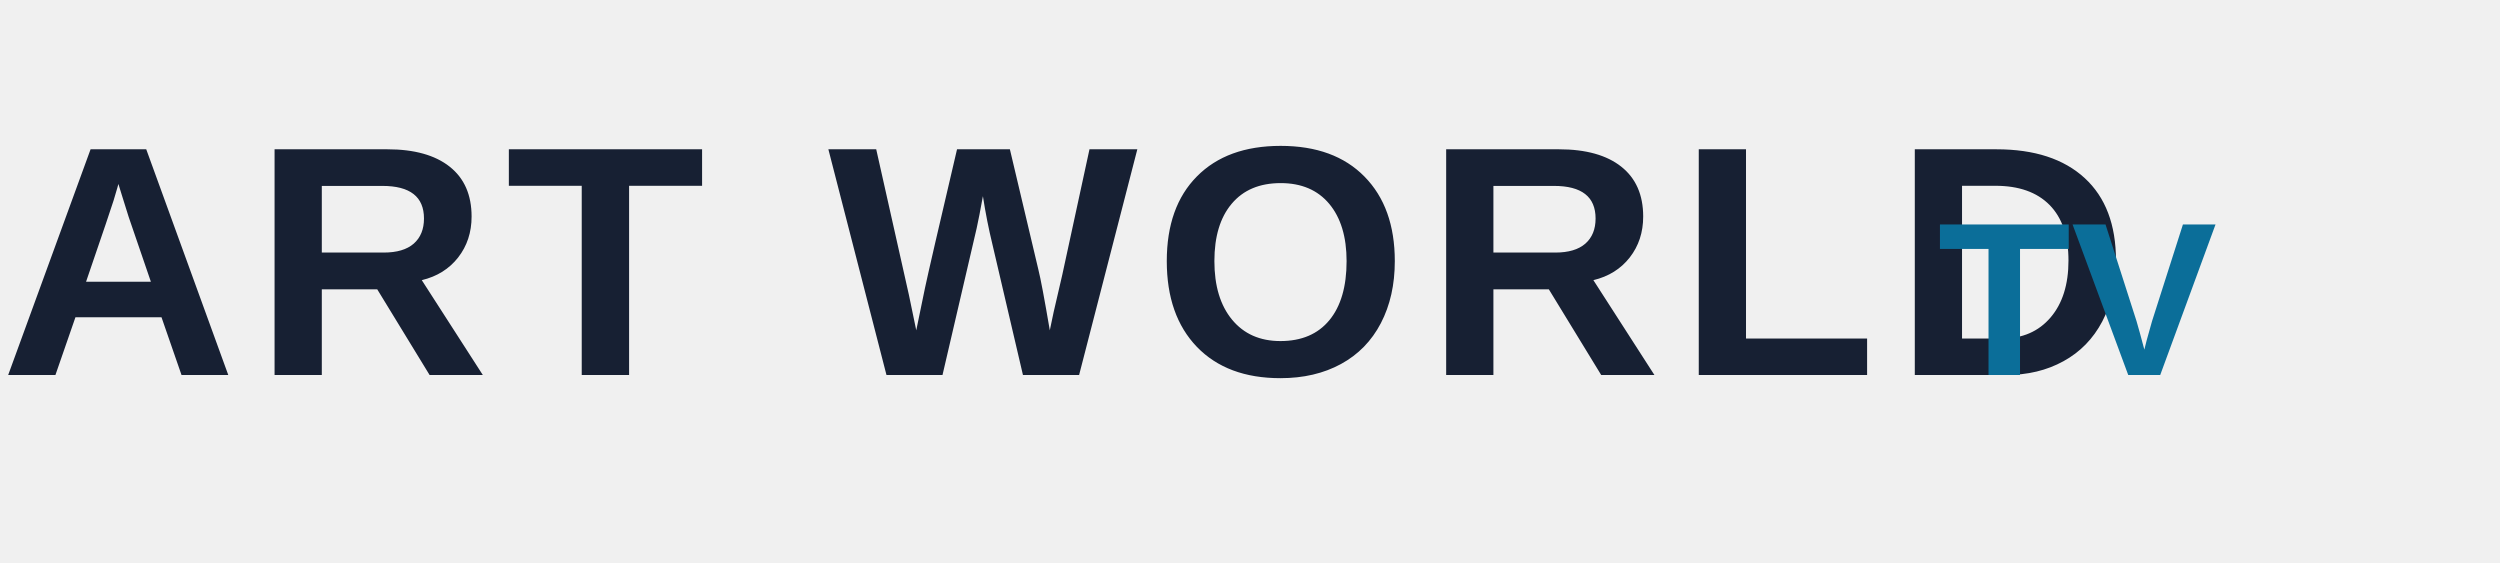
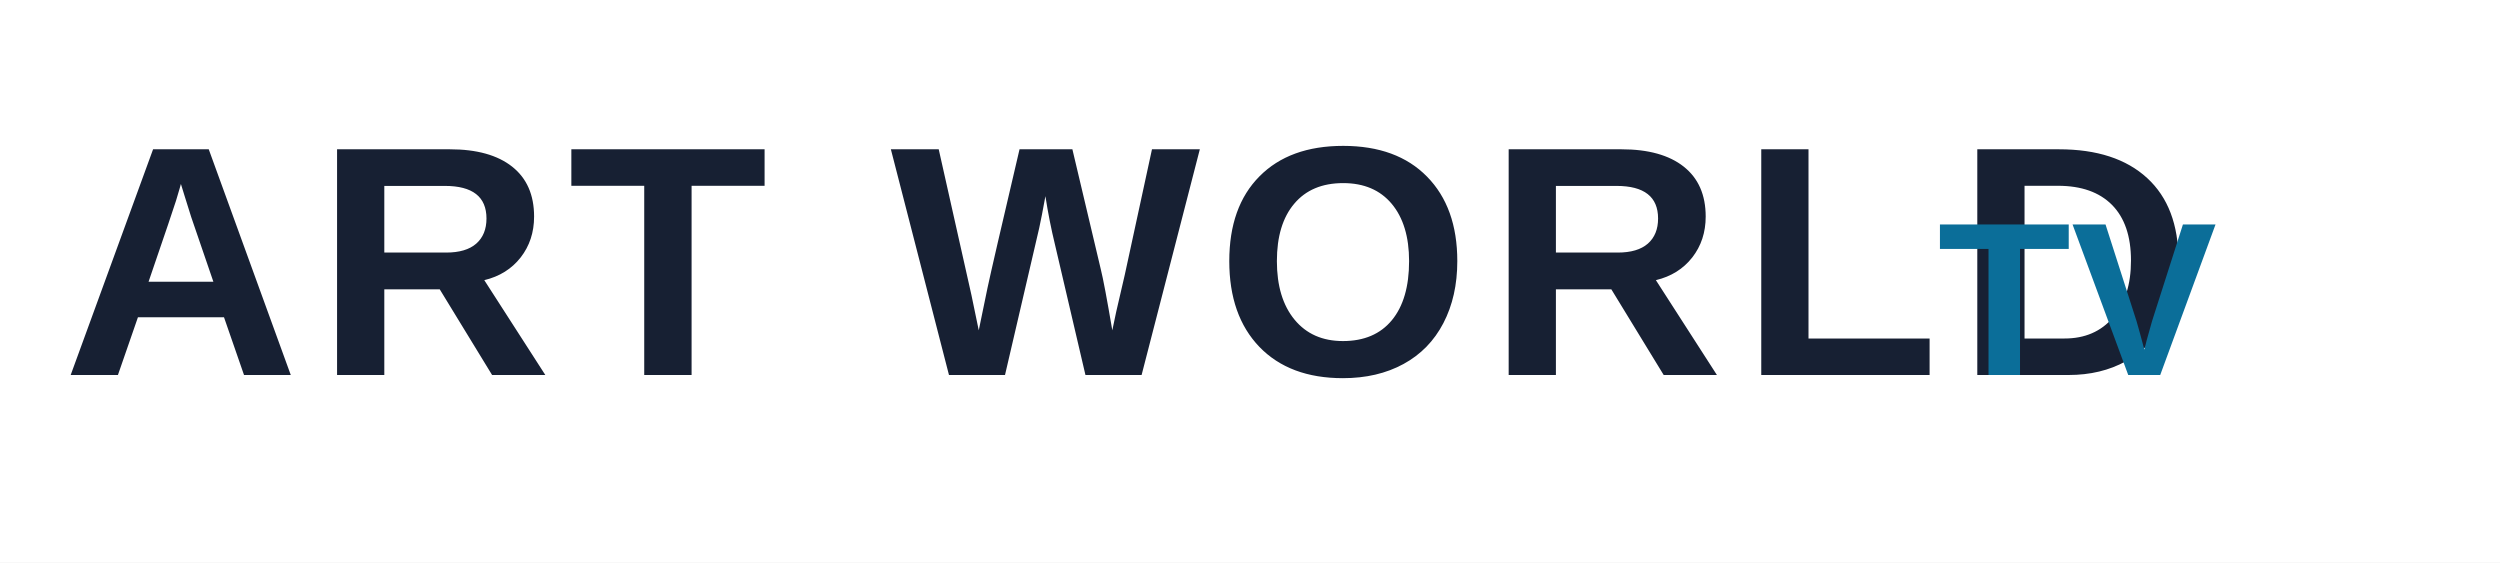
<svg xmlns="http://www.w3.org/2000/svg" viewBox="0 0 320 72" role="img" aria-label="Art World">
-   <rect width="320" height="72" fill="none" />
-   <text x="0" y="48" font-family="Arial Narrow, Arial, sans-serif" font-size="42" font-weight="700" fill="#172033" letter-spacing="2">ART WORLD</text>
-   <text x="248" y="48" font-family="Arial Narrow, Arial, sans-serif" font-size="28" font-weight="700" fill="#0B6E99">TV</text>
+   <defs>
+     <style>
+       .aw { font-family: "Arial Narrow", Arial, Helvetica, sans-serif; font-weight: 700; }
+     </style>
+   </defs>
+   <rect width="320" height="72" fill="#ffffff" />
+   <text class="aw" x="8" y="48" font-size="42" fill="#172033" letter-spacing="2">ART WORLD</text>
+   <text class="aw" x="248" y="48" font-size="28" fill="#0B6E99">TV</text>
</svg>
